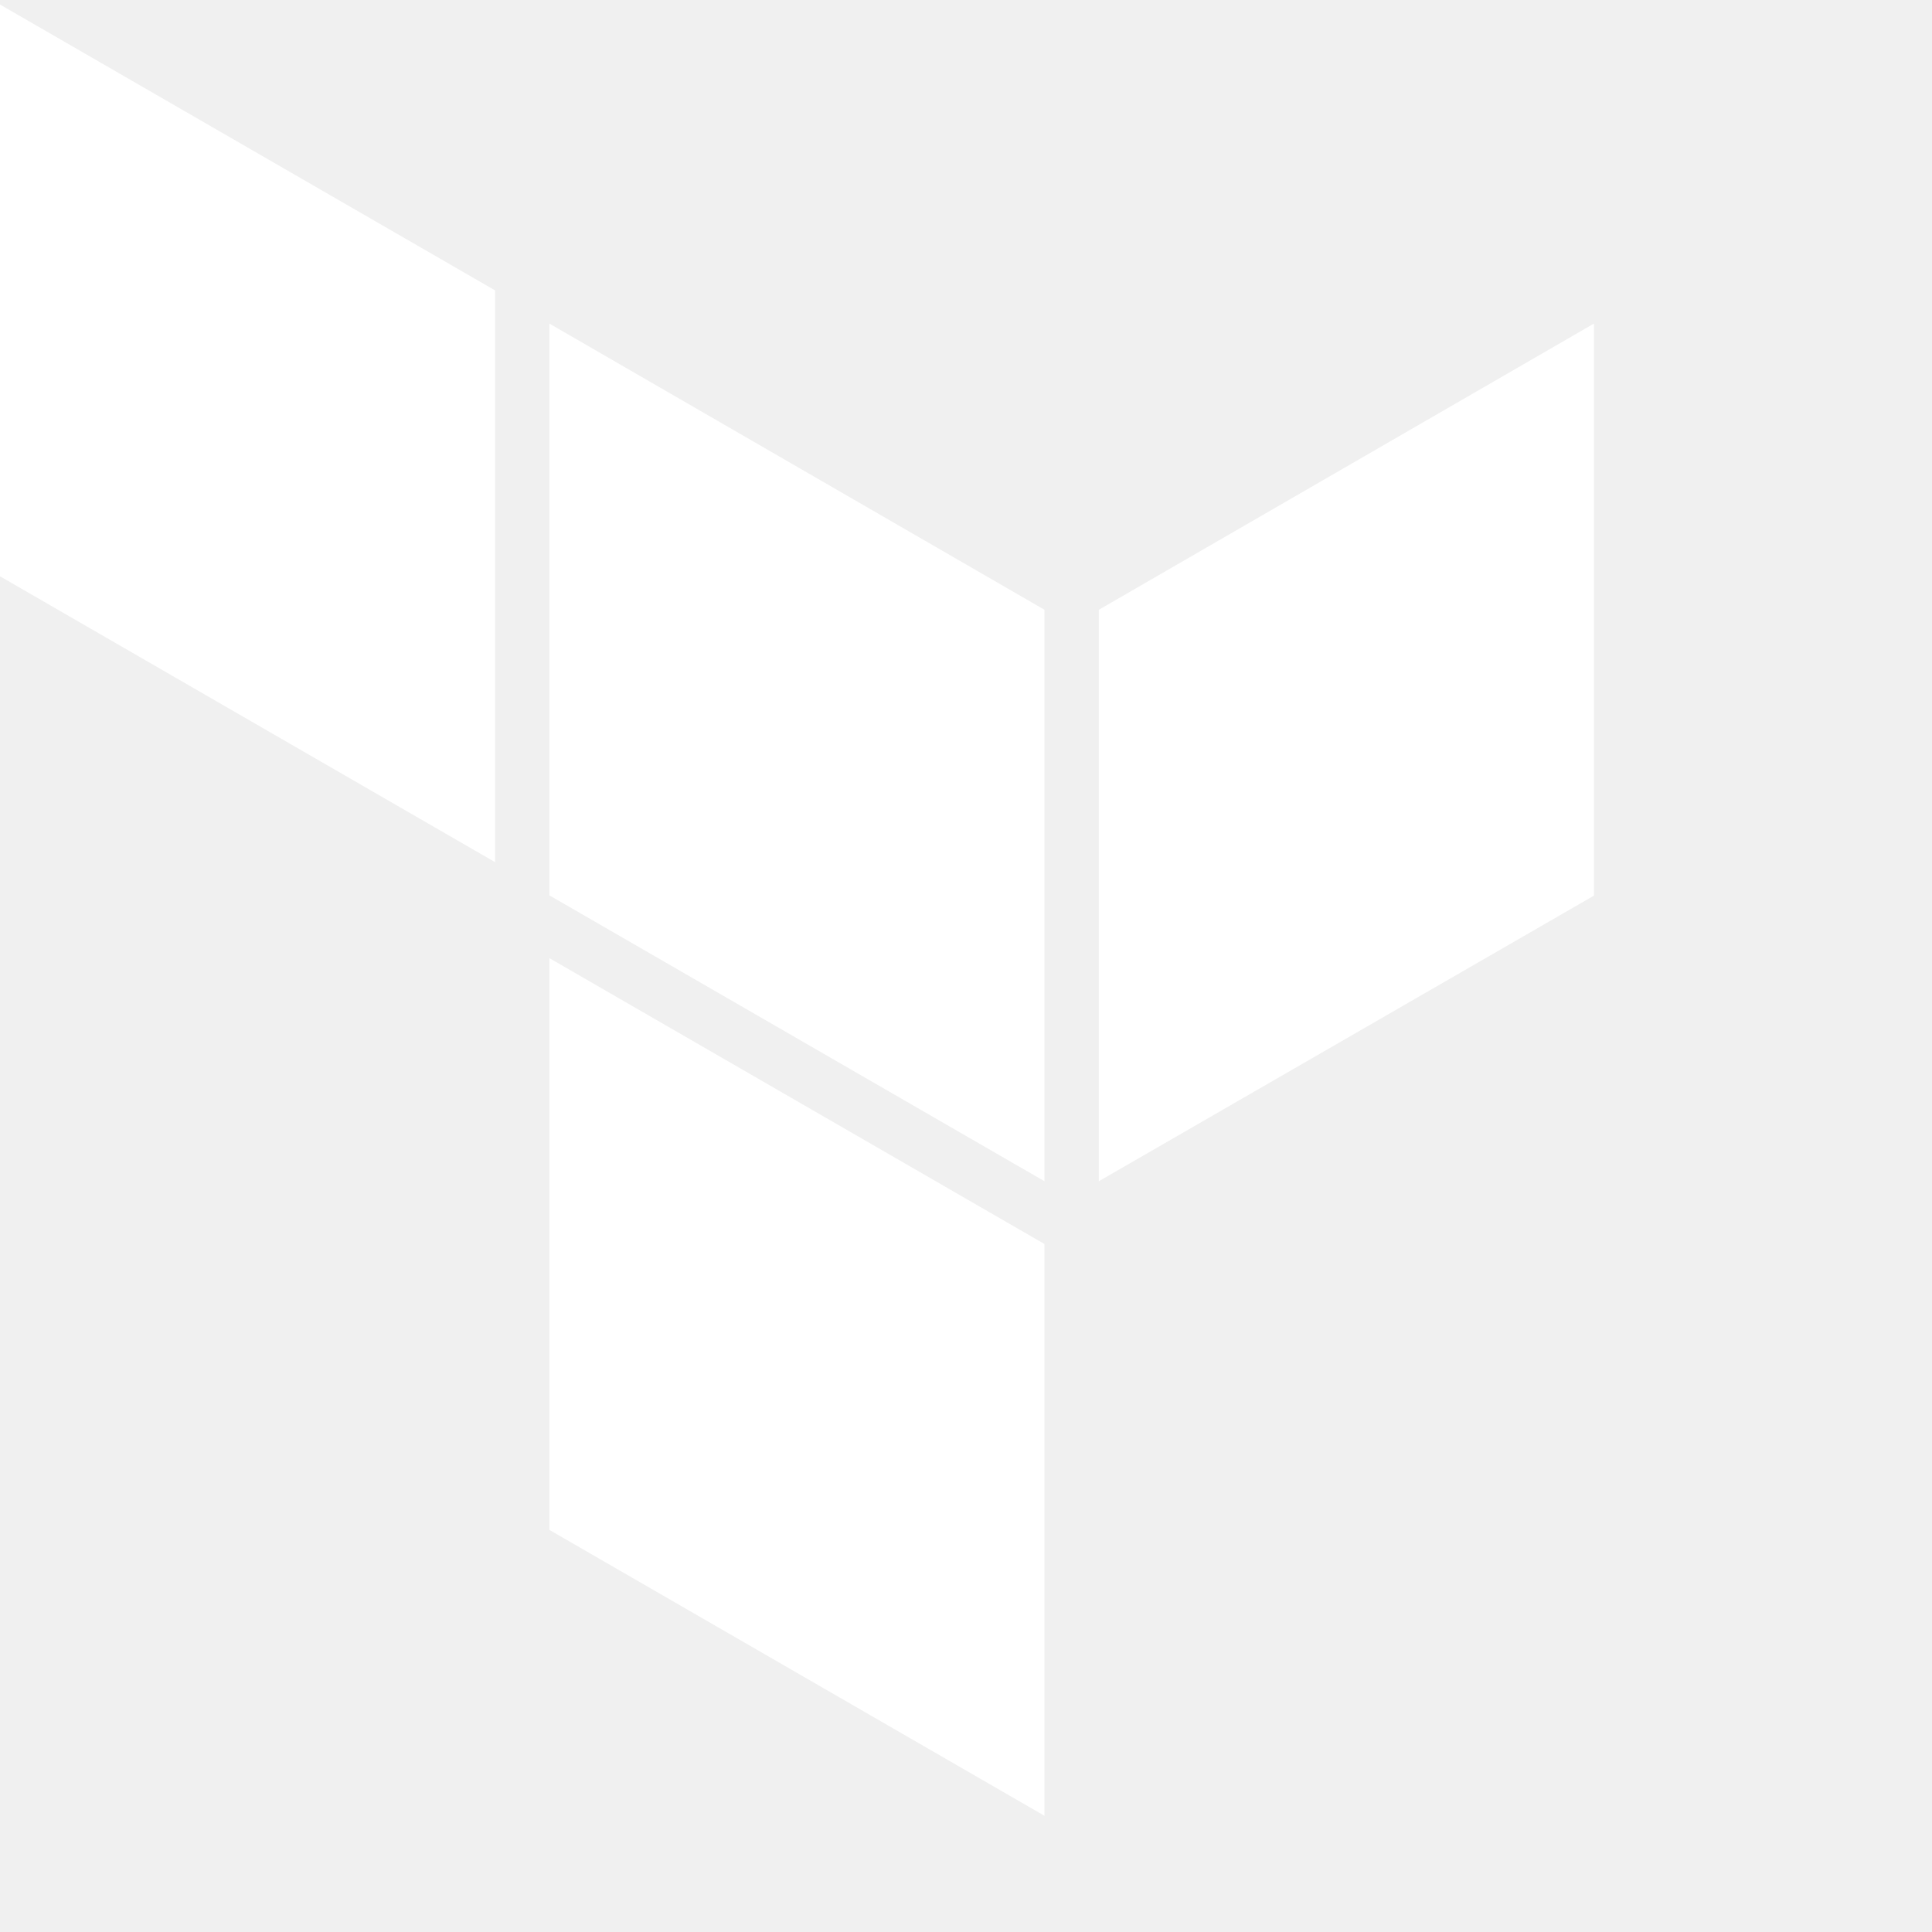
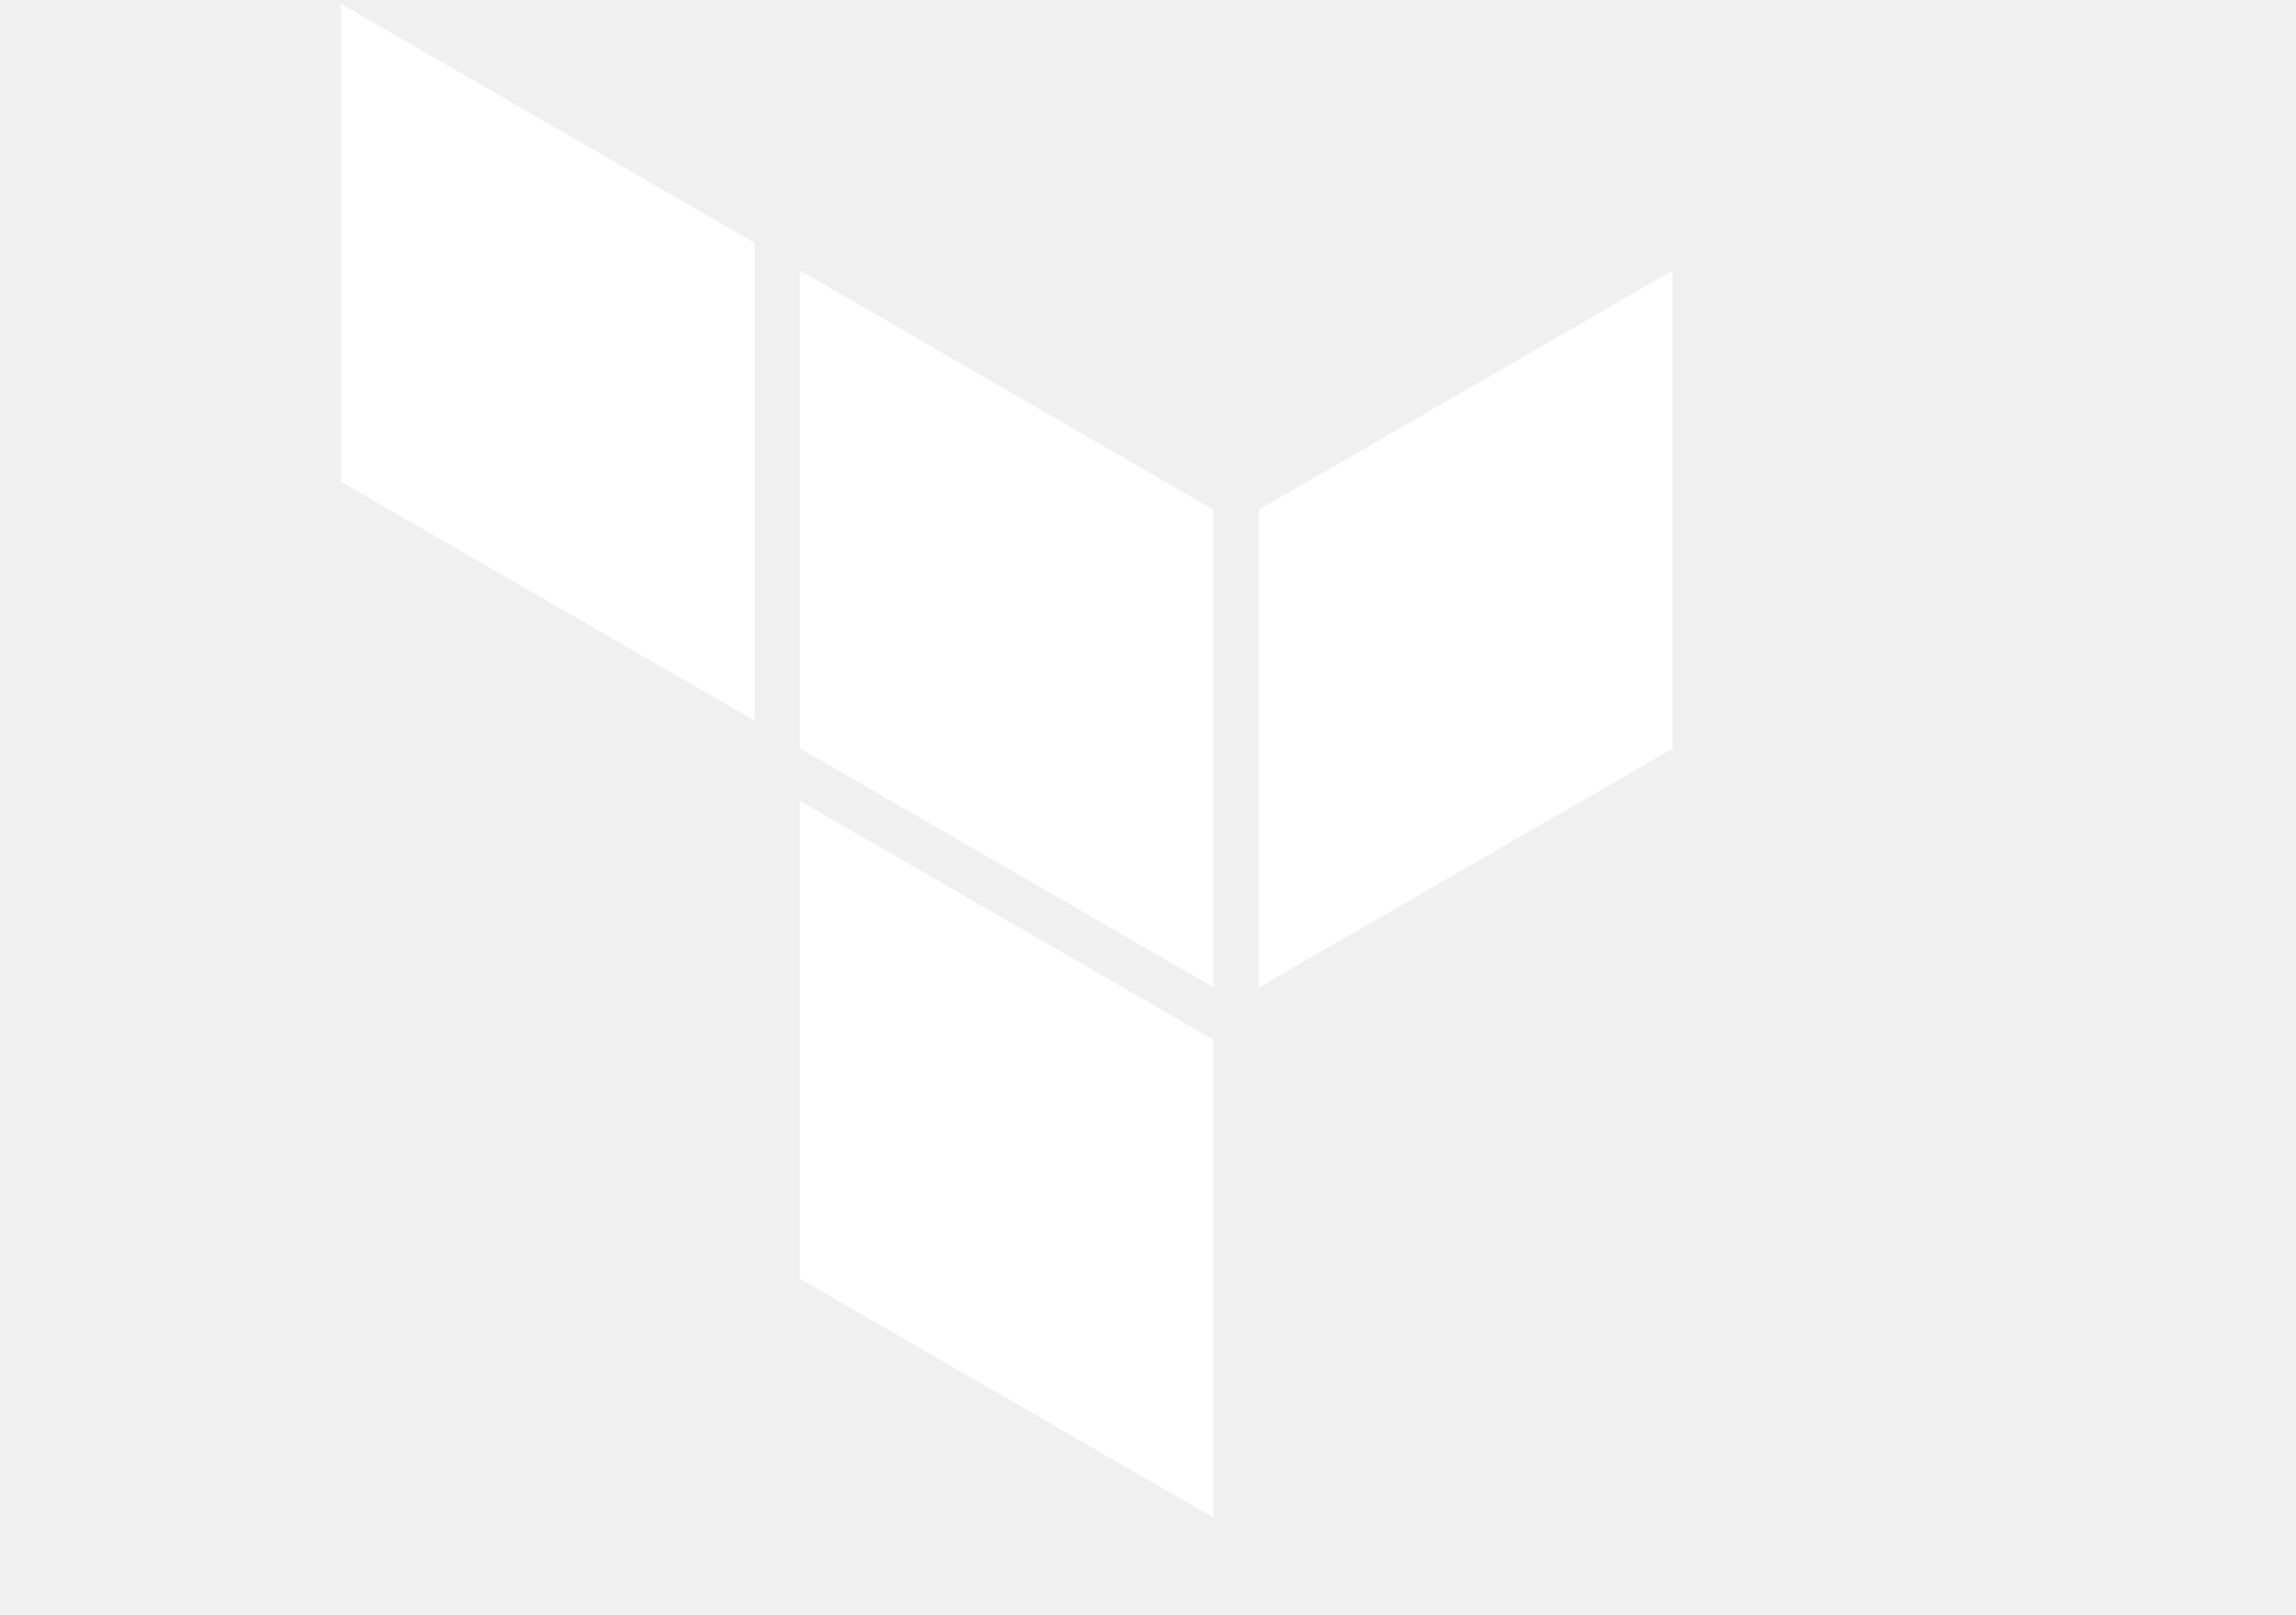
- <svg xmlns="http://www.w3.org/2000/svg" version="1.1" id="svg3720" width="64" height="64">
+ <svg xmlns="http://www.w3.org/2000/svg" version="1.1" aria-hidden="true" focusable="false" width="64" height="45" preserveAspectRatio="xMidYMid meet" viewBox="0 0 64 64">
  <defs id="defs3682">
    <style id="style3680">.cls-1{fill:#FFFFFF;fill-rule:evenodd}</style>
  </defs>
  <g id="Layer_2" data-name="Layer 2">
    <g id="Logo">
      <path class="cls-1" id="polygon3706" fill="none" fill-rule="evenodd" d="M34.6 39.13l-16.4-9.47V10.72l16.4 9.48z" />
      <path id="polygon3708" fill="#FFFFFF" fill-rule="evenodd" d="M52.8 29.67V10.72L36.4 20.2v18.93z" />
      <path class="cls-1" id="polygon3710" fill="#FFFFFF" fill-rule="evenodd" d="M16.4 28.56V9.62L0 .15v18.94z" />
      <path class="cls-1" id="polygon3712" fill="#FFFFFF" fill-rule="evenodd" d="M34.6 41.34v-.13l-16.4-9.47v18.94l16.4 9.47z" />
    </g>
  </g>
</svg>
